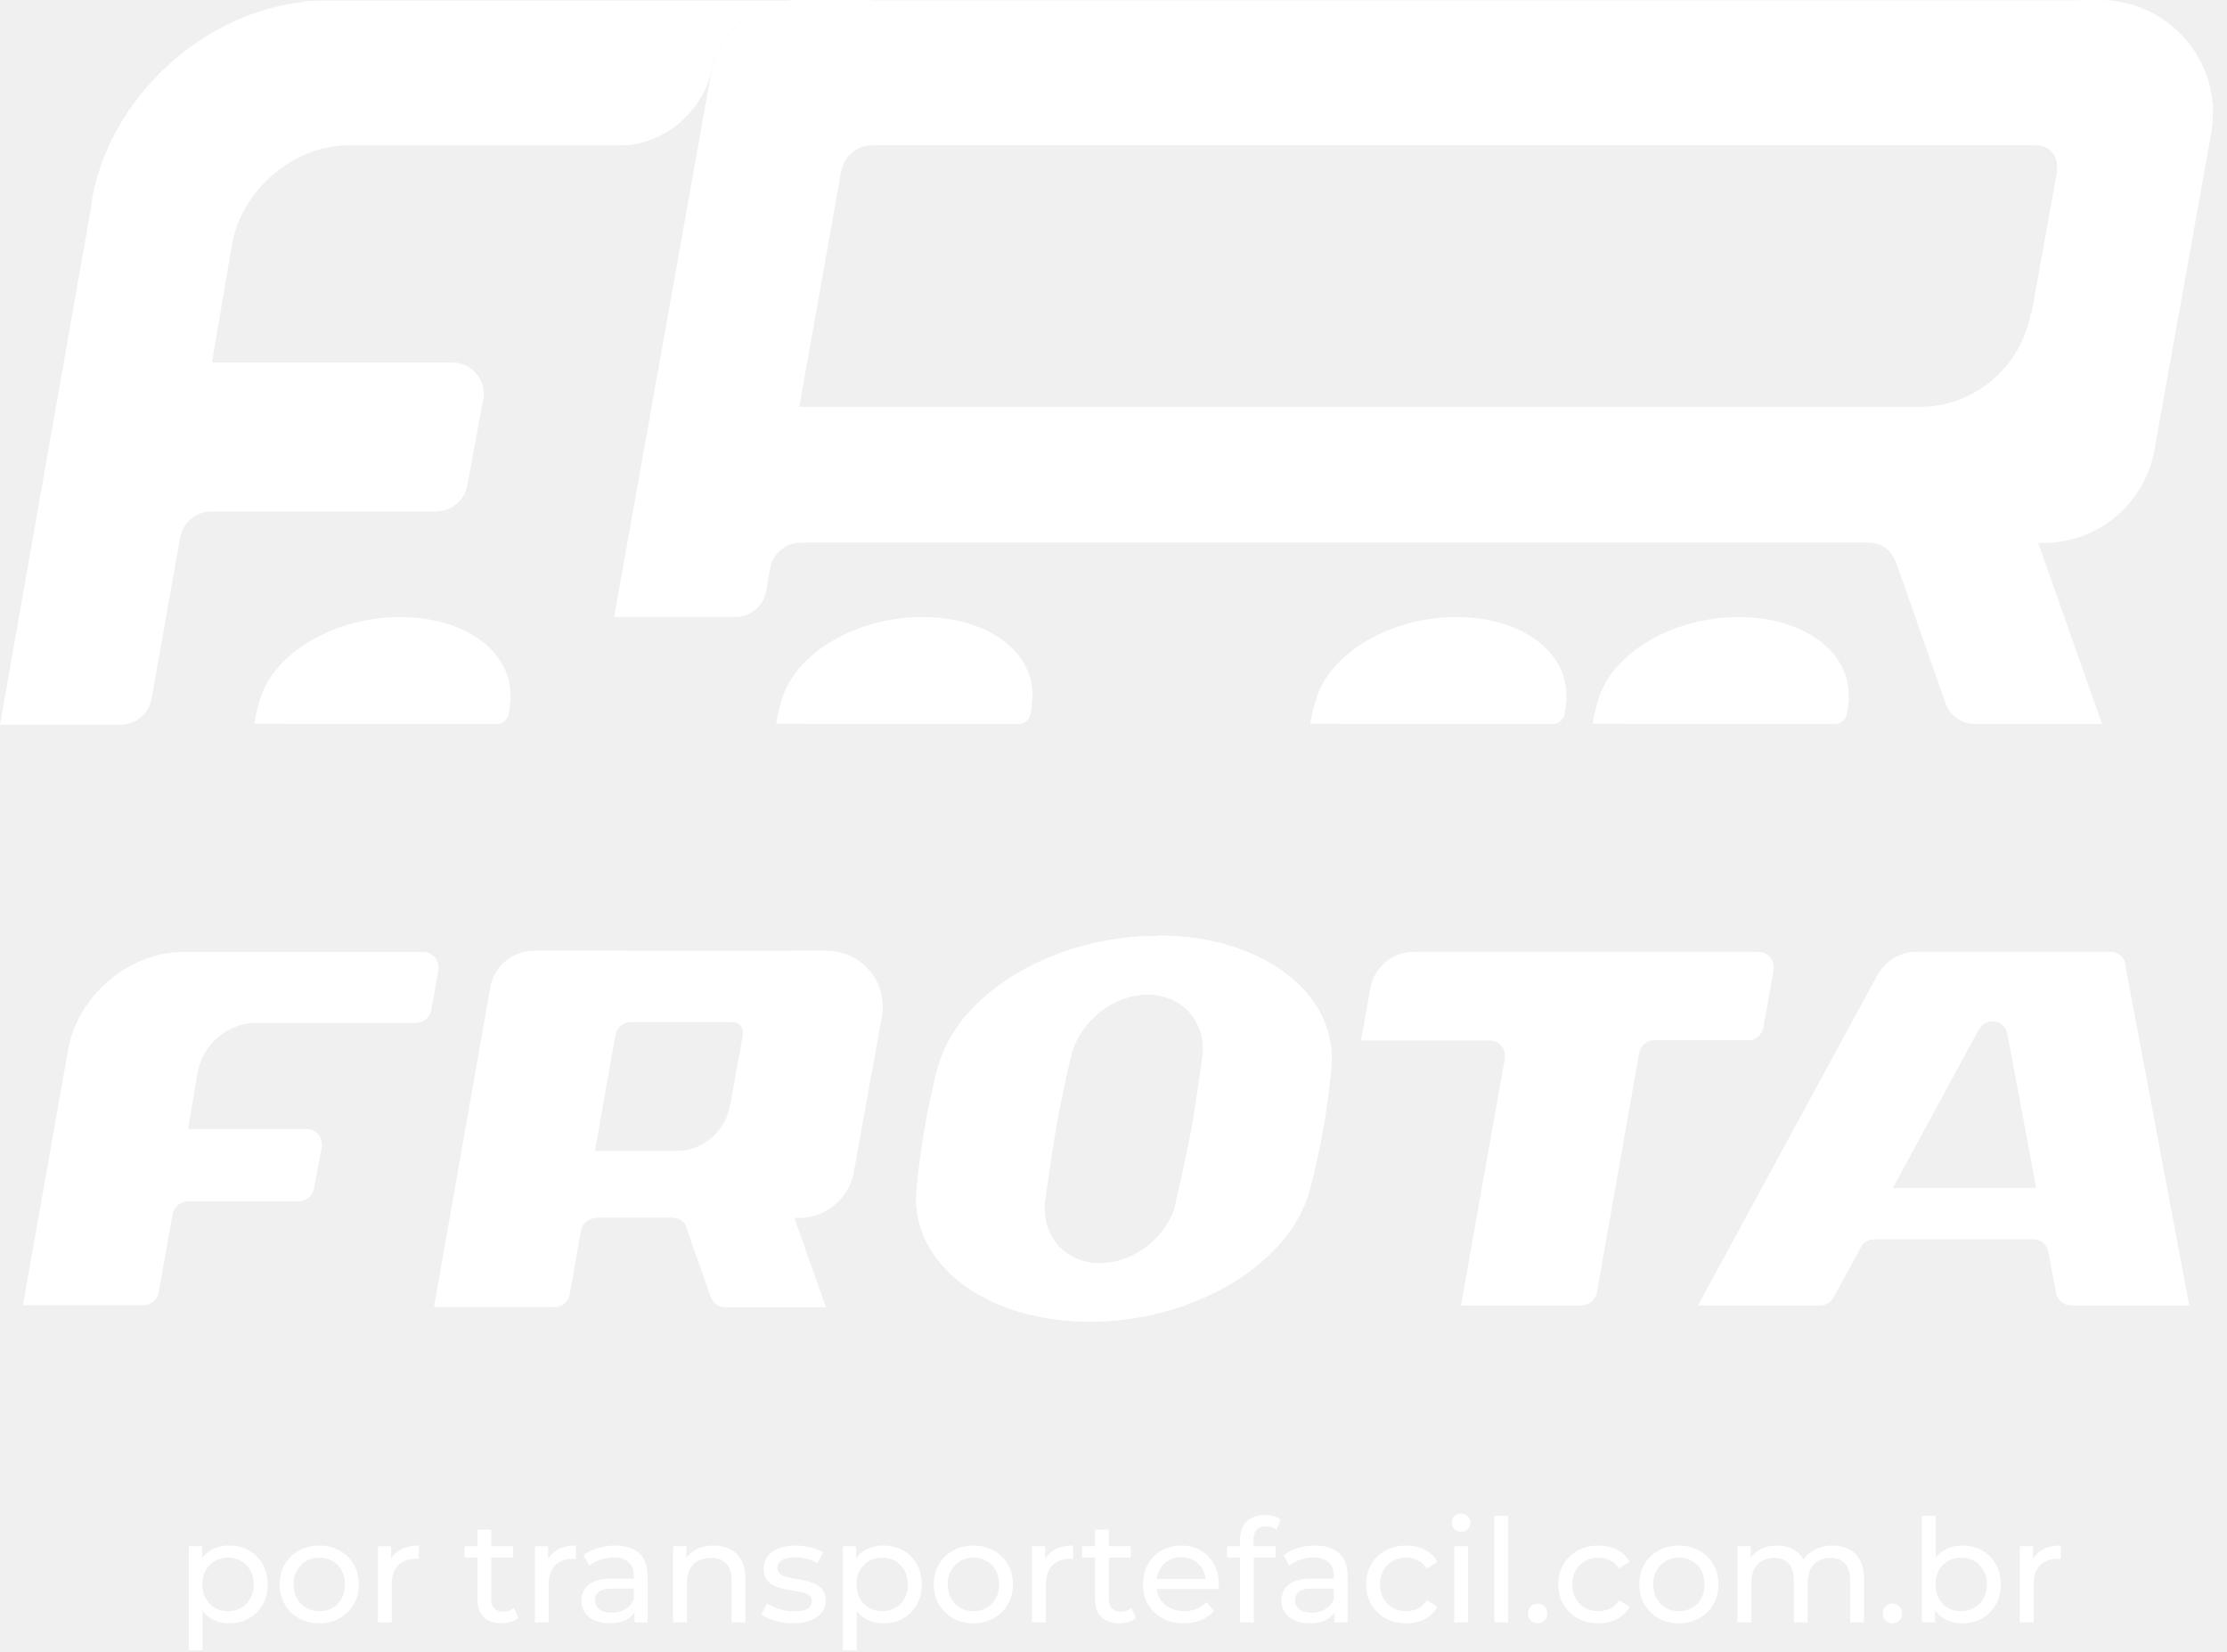
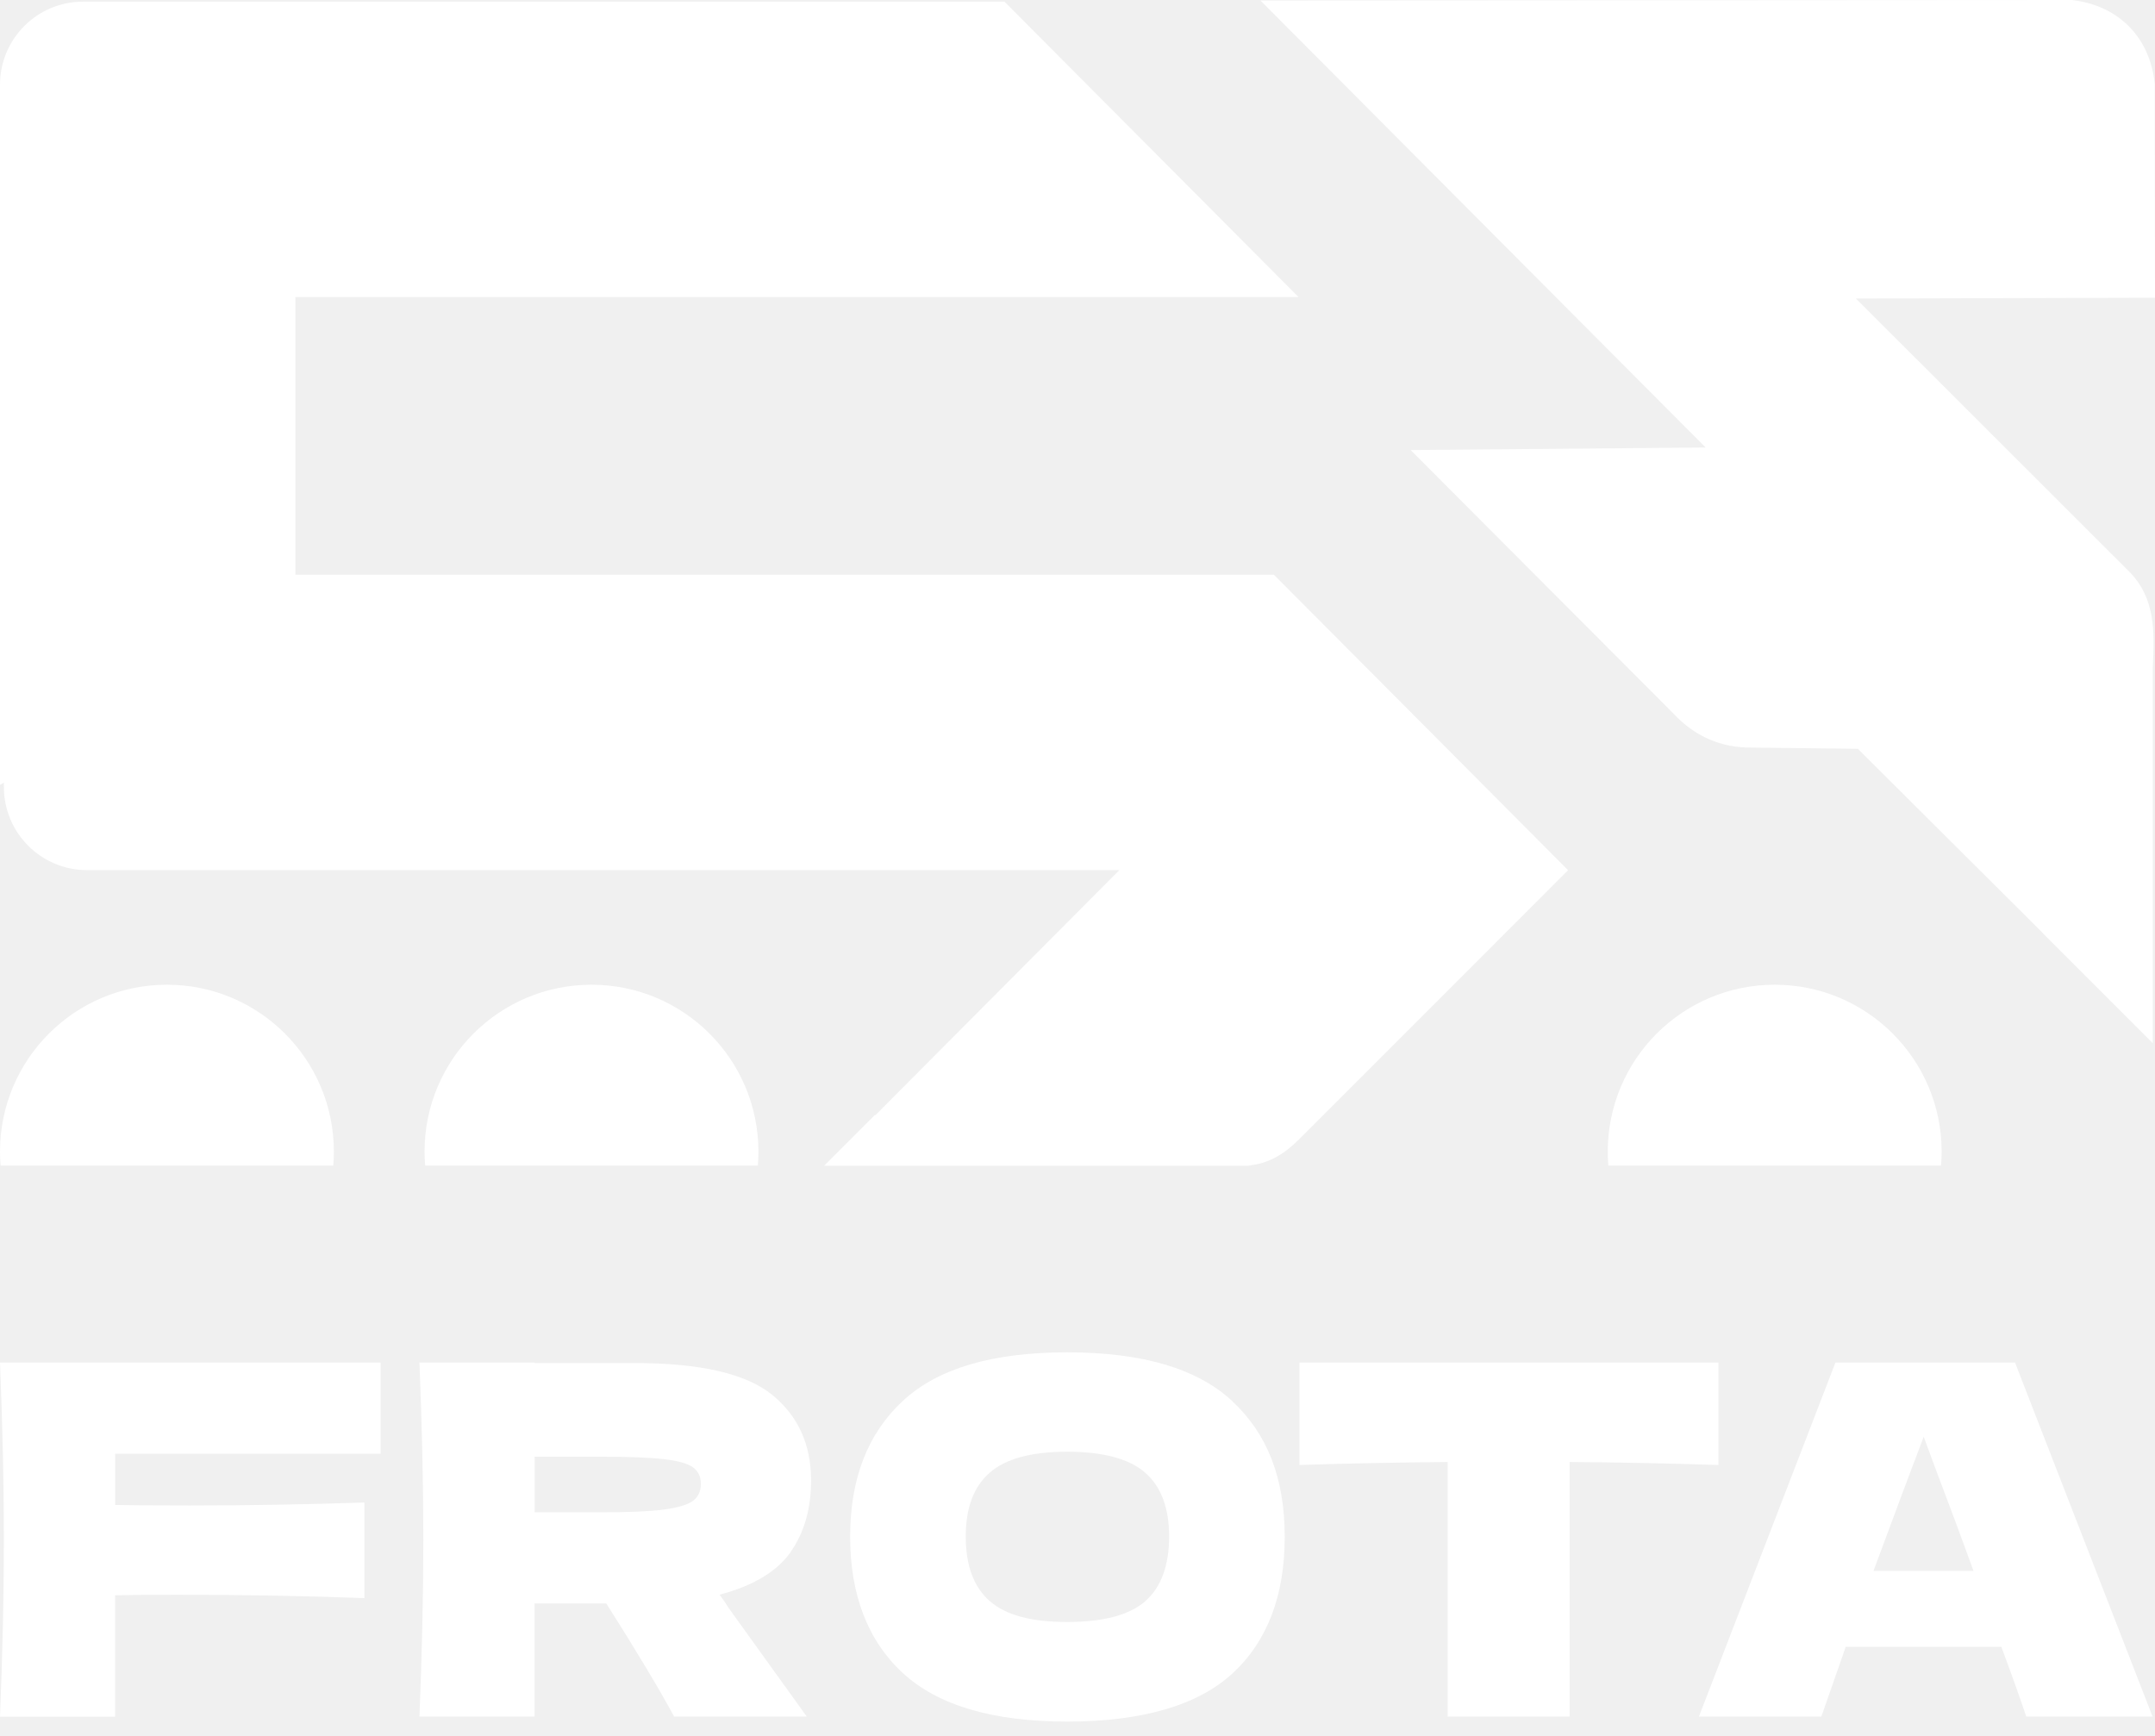
- <svg xmlns="http://www.w3.org/2000/svg" width="155" height="115" viewBox="0 0 155 115" fill="none">
-   <path d="M15.948 113.01C15.508 113.01 15.105 112.91 14.739 112.71C14.379 112.504 14.088 112.2 13.868 111.8C13.655 111.4 13.549 110.9 13.549 110.3C13.549 109.7 13.652 109.2 13.858 108.8C14.072 108.4 14.358 108.1 14.719 107.9C15.085 107.7 15.495 107.6 15.948 107.6C16.468 107.6 16.928 107.714 17.328 107.94C17.729 108.167 18.045 108.484 18.279 108.89C18.512 109.29 18.628 109.76 18.628 110.3C18.628 110.84 18.512 111.314 18.279 111.72C18.045 112.127 17.729 112.444 17.328 112.67C16.928 112.897 16.468 113.01 15.948 113.01ZM13.139 114.89V107.65H14.059V109.08L13.998 110.31L14.098 111.54V114.89H13.139ZM15.868 112.17C16.209 112.17 16.512 112.094 16.779 111.94C17.052 111.787 17.265 111.57 17.419 111.29C17.578 111.004 17.659 110.674 17.659 110.3C17.659 109.92 17.578 109.594 17.419 109.32C17.265 109.04 17.052 108.824 16.779 108.67C16.512 108.517 16.209 108.44 15.868 108.44C15.535 108.44 15.232 108.517 14.959 108.67C14.692 108.824 14.479 109.04 14.319 109.32C14.165 109.594 14.088 109.92 14.088 110.3C14.088 110.674 14.165 111.004 14.319 111.29C14.479 111.57 14.692 111.787 14.959 111.94C15.232 112.094 15.535 112.17 15.868 112.17ZM22.225 113.01C21.692 113.01 21.218 112.894 20.805 112.66C20.392 112.427 20.065 112.107 19.825 111.7C19.585 111.287 19.465 110.82 19.465 110.3C19.465 109.774 19.585 109.307 19.825 108.9C20.065 108.494 20.392 108.177 20.805 107.95C21.218 107.717 21.692 107.6 22.225 107.6C22.752 107.6 23.222 107.717 23.635 107.95C24.055 108.177 24.382 108.494 24.615 108.9C24.855 109.3 24.975 109.767 24.975 110.3C24.975 110.827 24.855 111.294 24.615 111.7C24.382 112.107 24.055 112.427 23.635 112.66C23.222 112.894 22.752 113.01 22.225 113.01ZM22.225 112.17C22.565 112.17 22.868 112.094 23.135 111.94C23.408 111.787 23.622 111.57 23.775 111.29C23.928 111.004 24.005 110.674 24.005 110.3C24.005 109.92 23.928 109.594 23.775 109.32C23.622 109.04 23.408 108.824 23.135 108.67C22.868 108.517 22.565 108.44 22.225 108.44C21.885 108.44 21.582 108.517 21.315 108.67C21.048 108.824 20.835 109.04 20.675 109.32C20.515 109.594 20.435 109.92 20.435 110.3C20.435 110.674 20.515 111.004 20.675 111.29C20.835 111.57 21.048 111.787 21.315 111.94C21.582 112.094 21.885 112.17 22.225 112.17ZM26.303 112.95V107.65H27.223V109.09L27.133 108.73C27.279 108.364 27.526 108.084 27.873 107.89C28.219 107.697 28.646 107.6 29.153 107.6V108.53C29.113 108.524 29.073 108.52 29.033 108.52C28.999 108.52 28.966 108.52 28.933 108.52C28.419 108.52 28.013 108.674 27.713 108.98C27.413 109.287 27.263 109.73 27.263 110.31V112.95H26.303ZM34.91 113.01C34.376 113.01 33.963 112.867 33.67 112.58C33.376 112.294 33.23 111.884 33.23 111.35V106.49H34.19V111.31C34.19 111.597 34.26 111.817 34.4 111.97C34.546 112.124 34.753 112.2 35.02 112.2C35.32 112.2 35.57 112.117 35.77 111.95L36.07 112.64C35.923 112.767 35.746 112.86 35.54 112.92C35.34 112.98 35.13 113.01 34.91 113.01ZM32.33 108.44V107.65H35.71V108.44H32.33ZM37.23 112.95V107.65H38.15V109.09L38.06 108.73C38.207 108.364 38.454 108.084 38.8 107.89C39.147 107.697 39.574 107.6 40.08 107.6V108.53C40.04 108.524 40 108.52 39.96 108.52C39.927 108.52 39.894 108.52 39.86 108.52C39.347 108.52 38.94 108.674 38.64 108.98C38.34 109.287 38.19 109.73 38.19 110.31V112.95H37.23ZM44.163 112.95V111.83L44.113 111.62V109.71C44.113 109.304 43.993 108.99 43.753 108.77C43.52 108.544 43.166 108.43 42.693 108.43C42.38 108.43 42.073 108.484 41.773 108.59C41.473 108.69 41.22 108.827 41.013 109L40.613 108.28C40.886 108.06 41.213 107.894 41.593 107.78C41.98 107.66 42.383 107.6 42.803 107.6C43.53 107.6 44.09 107.777 44.483 108.13C44.876 108.484 45.073 109.024 45.073 109.75V112.95H44.163ZM42.423 113.01C42.03 113.01 41.683 112.944 41.383 112.81C41.09 112.677 40.863 112.494 40.703 112.26C40.543 112.02 40.463 111.75 40.463 111.45C40.463 111.164 40.53 110.904 40.663 110.67C40.803 110.437 41.026 110.25 41.333 110.11C41.646 109.97 42.066 109.9 42.593 109.9H44.273V110.59H42.633C42.153 110.59 41.83 110.67 41.663 110.83C41.496 110.99 41.413 111.184 41.413 111.41C41.413 111.67 41.516 111.88 41.723 112.04C41.93 112.194 42.216 112.27 42.583 112.27C42.943 112.27 43.256 112.19 43.523 112.03C43.796 111.87 43.993 111.637 44.113 111.33L44.303 111.99C44.176 112.304 43.953 112.554 43.633 112.74C43.313 112.92 42.91 113.01 42.423 113.01ZM49.679 107.6C50.113 107.6 50.493 107.684 50.819 107.85C51.153 108.017 51.413 108.27 51.599 108.61C51.786 108.95 51.88 109.38 51.88 109.9V112.95H50.919V110.01C50.919 109.497 50.793 109.11 50.539 108.85C50.293 108.59 49.943 108.46 49.489 108.46C49.15 108.46 48.853 108.527 48.599 108.66C48.346 108.794 48.15 108.99 48.01 109.25C47.876 109.51 47.809 109.834 47.809 110.22V112.95H46.849V107.65H47.77V109.08L47.62 108.7C47.793 108.354 48.059 108.084 48.419 107.89C48.779 107.697 49.2 107.6 49.679 107.6ZM55.176 113.01C54.736 113.01 54.316 112.95 53.916 112.83C53.523 112.71 53.213 112.564 52.986 112.39L53.386 111.63C53.613 111.784 53.893 111.914 54.226 112.02C54.559 112.127 54.899 112.18 55.246 112.18C55.693 112.18 56.013 112.117 56.206 111.99C56.406 111.864 56.506 111.687 56.506 111.46C56.506 111.294 56.446 111.164 56.326 111.07C56.206 110.977 56.046 110.907 55.846 110.86C55.653 110.814 55.436 110.774 55.196 110.74C54.956 110.7 54.716 110.654 54.476 110.6C54.236 110.54 54.016 110.46 53.816 110.36C53.616 110.254 53.456 110.11 53.336 109.93C53.216 109.744 53.156 109.497 53.156 109.19C53.156 108.87 53.246 108.59 53.426 108.35C53.606 108.11 53.859 107.927 54.186 107.8C54.519 107.667 54.913 107.6 55.366 107.6C55.713 107.6 56.063 107.644 56.416 107.73C56.776 107.81 57.069 107.927 57.296 108.08L56.886 108.84C56.646 108.68 56.396 108.57 56.136 108.51C55.876 108.45 55.616 108.42 55.356 108.42C54.936 108.42 54.623 108.49 54.416 108.63C54.209 108.764 54.106 108.937 54.106 109.15C54.106 109.33 54.166 109.47 54.286 109.57C54.413 109.664 54.573 109.737 54.766 109.79C54.966 109.844 55.186 109.89 55.426 109.93C55.666 109.964 55.906 110.01 56.146 110.07C56.386 110.124 56.603 110.2 56.796 110.3C56.996 110.4 57.156 110.54 57.276 110.72C57.403 110.9 57.466 111.14 57.466 111.44C57.466 111.76 57.373 112.037 57.186 112.27C56.999 112.504 56.736 112.687 56.396 112.82C56.056 112.947 55.649 113.01 55.176 113.01ZM61.476 113.01C61.036 113.01 60.633 112.91 60.266 112.71C59.906 112.504 59.616 112.2 59.396 111.8C59.182 111.4 59.076 110.9 59.076 110.3C59.076 109.7 59.179 109.2 59.386 108.8C59.599 108.4 59.886 108.1 60.246 107.9C60.612 107.7 61.023 107.6 61.476 107.6C61.996 107.6 62.456 107.714 62.856 107.94C63.256 108.167 63.572 108.484 63.806 108.89C64.039 109.29 64.156 109.76 64.156 110.3C64.156 110.84 64.039 111.314 63.806 111.72C63.572 112.127 63.256 112.444 62.856 112.67C62.456 112.897 61.996 113.01 61.476 113.01ZM58.666 114.89V107.65H59.586V109.08L59.526 110.31L59.626 111.54V114.89H58.666ZM61.396 112.17C61.736 112.17 62.039 112.094 62.306 111.94C62.579 111.787 62.792 111.57 62.946 111.29C63.106 111.004 63.186 110.674 63.186 110.3C63.186 109.92 63.106 109.594 62.946 109.32C62.792 109.04 62.579 108.824 62.306 108.67C62.039 108.517 61.736 108.44 61.396 108.44C61.062 108.44 60.759 108.517 60.486 108.67C60.219 108.824 60.006 109.04 59.846 109.32C59.693 109.594 59.616 109.92 59.616 110.3C59.616 110.674 59.693 111.004 59.846 111.29C60.006 111.57 60.219 111.787 60.486 111.94C60.759 112.094 61.062 112.17 61.396 112.17ZM67.752 113.01C67.219 113.01 66.746 112.894 66.332 112.66C65.919 112.427 65.592 112.107 65.352 111.7C65.112 111.287 64.992 110.82 64.992 110.3C64.992 109.774 65.112 109.307 65.352 108.9C65.592 108.494 65.919 108.177 66.332 107.95C66.746 107.717 67.219 107.6 67.752 107.6C68.279 107.6 68.749 107.717 69.162 107.95C69.582 108.177 69.909 108.494 70.142 108.9C70.382 109.3 70.502 109.767 70.502 110.3C70.502 110.827 70.382 111.294 70.142 111.7C69.909 112.107 69.582 112.427 69.162 112.66C68.749 112.894 68.279 113.01 67.752 113.01ZM67.752 112.17C68.092 112.17 68.396 112.094 68.662 111.94C68.936 111.787 69.149 111.57 69.302 111.29C69.456 111.004 69.532 110.674 69.532 110.3C69.532 109.92 69.456 109.594 69.302 109.32C69.149 109.04 68.936 108.824 68.662 108.67C68.396 108.517 68.092 108.44 67.752 108.44C67.412 108.44 67.109 108.517 66.842 108.67C66.576 108.824 66.362 109.04 66.202 109.32C66.042 109.594 65.962 109.92 65.962 110.3C65.962 110.674 66.042 111.004 66.202 111.29C66.362 111.57 66.576 111.787 66.842 111.94C67.109 112.094 67.412 112.17 67.752 112.17ZM71.83 112.95V107.65H72.75V109.09L72.66 108.73C72.807 108.364 73.053 108.084 73.4 107.89C73.747 107.697 74.173 107.6 74.68 107.6V108.53C74.64 108.524 74.6 108.52 74.56 108.52C74.527 108.52 74.493 108.52 74.46 108.52C73.947 108.52 73.54 108.674 73.24 108.98C72.94 109.287 72.79 109.73 72.79 110.31V112.95H71.83ZM77.898 113.01C77.365 113.01 76.951 112.867 76.658 112.58C76.365 112.294 76.218 111.884 76.218 111.35V106.49H77.178V111.31C77.178 111.597 77.248 111.817 77.388 111.97C77.535 112.124 77.741 112.2 78.008 112.2C78.308 112.2 78.558 112.117 78.758 111.95L79.058 112.64C78.911 112.767 78.735 112.86 78.528 112.92C78.328 112.98 78.118 113.01 77.898 113.01ZM75.318 108.44V107.65H78.698V108.44H75.318ZM82.403 113.01C81.836 113.01 81.336 112.894 80.903 112.66C80.476 112.427 80.143 112.107 79.903 111.7C79.669 111.294 79.553 110.827 79.553 110.3C79.553 109.774 79.666 109.307 79.893 108.9C80.126 108.494 80.443 108.177 80.843 107.95C81.249 107.717 81.706 107.6 82.213 107.6C82.726 107.6 83.18 107.714 83.573 107.94C83.966 108.167 84.273 108.487 84.493 108.9C84.719 109.307 84.833 109.784 84.833 110.33C84.833 110.37 84.829 110.417 84.823 110.47C84.823 110.524 84.82 110.574 84.813 110.62H80.303V109.93H84.313L83.923 110.17C83.93 109.83 83.859 109.527 83.713 109.26C83.566 108.994 83.363 108.787 83.103 108.64C82.85 108.487 82.553 108.41 82.213 108.41C81.879 108.41 81.583 108.487 81.323 108.64C81.063 108.787 80.859 108.997 80.713 109.27C80.566 109.537 80.493 109.844 80.493 110.19V110.35C80.493 110.704 80.573 111.02 80.733 111.3C80.9 111.574 81.129 111.787 81.423 111.94C81.716 112.094 82.053 112.17 82.433 112.17C82.746 112.17 83.029 112.117 83.283 112.01C83.543 111.904 83.769 111.744 83.963 111.53L84.493 112.15C84.253 112.43 83.953 112.644 83.593 112.79C83.24 112.937 82.843 113.01 82.403 113.01ZM86.306 112.95V107.18C86.306 106.66 86.456 106.247 86.756 105.94C87.062 105.627 87.496 105.47 88.056 105.47C88.263 105.47 88.459 105.497 88.646 105.55C88.839 105.597 89.002 105.674 89.136 105.78L88.846 106.51C88.746 106.43 88.632 106.37 88.506 106.33C88.379 106.284 88.246 106.26 88.106 106.26C87.826 106.26 87.612 106.34 87.466 106.5C87.319 106.654 87.246 106.884 87.246 107.19V107.9L87.266 108.34V112.95H86.306ZM85.406 108.44V107.65H88.786V108.44H85.406ZM92.884 112.95V111.83L92.834 111.62V109.71C92.834 109.304 92.714 108.99 92.474 108.77C92.24 108.544 91.887 108.43 91.414 108.43C91.1 108.43 90.794 108.484 90.494 108.59C90.194 108.69 89.94 108.827 89.734 109L89.334 108.28C89.607 108.06 89.934 107.894 90.314 107.78C90.7 107.66 91.104 107.6 91.524 107.6C92.25 107.6 92.81 107.777 93.204 108.13C93.597 108.484 93.794 109.024 93.794 109.75V112.95H92.884ZM91.144 113.01C90.75 113.01 90.404 112.944 90.104 112.81C89.81 112.677 89.584 112.494 89.424 112.26C89.264 112.02 89.184 111.75 89.184 111.45C89.184 111.164 89.25 110.904 89.384 110.67C89.524 110.437 89.747 110.25 90.054 110.11C90.367 109.97 90.787 109.9 91.314 109.9H92.994V110.59H91.354C90.874 110.59 90.55 110.67 90.384 110.83C90.217 110.99 90.134 111.184 90.134 111.41C90.134 111.67 90.237 111.88 90.444 112.04C90.65 112.194 90.937 112.27 91.304 112.27C91.664 112.27 91.977 112.19 92.244 112.03C92.517 111.87 92.714 111.637 92.834 111.33L93.024 111.99C92.897 112.304 92.674 112.554 92.354 112.74C92.034 112.92 91.63 113.01 91.144 113.01ZM97.88 113.01C97.34 113.01 96.857 112.894 96.43 112.66C96.01 112.427 95.68 112.107 95.44 111.7C95.2 111.294 95.08 110.827 95.08 110.3C95.08 109.774 95.2 109.307 95.44 108.9C95.68 108.494 96.01 108.177 96.43 107.95C96.857 107.717 97.34 107.6 97.88 107.6C98.36 107.6 98.787 107.697 99.16 107.89C99.54 108.077 99.834 108.357 100.04 108.73L99.31 109.2C99.137 108.94 98.924 108.75 98.67 108.63C98.424 108.504 98.157 108.44 97.87 108.44C97.523 108.44 97.213 108.517 96.94 108.67C96.667 108.824 96.45 109.04 96.29 109.32C96.13 109.594 96.05 109.92 96.05 110.3C96.05 110.68 96.13 111.01 96.29 111.29C96.45 111.57 96.667 111.787 96.94 111.94C97.213 112.094 97.523 112.17 97.87 112.17C98.157 112.17 98.424 112.11 98.67 111.99C98.924 111.864 99.137 111.67 99.31 111.41L100.04 111.87C99.834 112.237 99.54 112.52 99.16 112.72C98.787 112.914 98.36 113.01 97.88 113.01ZM101.215 112.95V107.65H102.175V112.95H101.215ZM101.695 106.63C101.508 106.63 101.351 106.57 101.225 106.45C101.105 106.33 101.045 106.184 101.045 106.01C101.045 105.83 101.105 105.68 101.225 105.56C101.351 105.44 101.508 105.38 101.695 105.38C101.881 105.38 102.035 105.44 102.155 105.56C102.281 105.674 102.345 105.817 102.345 105.99C102.345 106.17 102.285 106.324 102.165 106.45C102.045 106.57 101.888 106.63 101.695 106.63ZM104.008 112.95V105.53H104.968V112.95H104.008ZM107.031 113.01C106.844 113.01 106.684 112.947 106.551 112.82C106.417 112.687 106.351 112.52 106.351 112.32C106.351 112.12 106.417 111.957 106.551 111.83C106.684 111.704 106.844 111.64 107.031 111.64C107.211 111.64 107.364 111.704 107.491 111.83C107.624 111.957 107.691 112.12 107.691 112.32C107.691 112.52 107.624 112.687 107.491 112.82C107.364 112.947 107.211 113.01 107.031 113.01ZM111.259 113.01C110.719 113.01 110.236 112.894 109.809 112.66C109.389 112.427 109.059 112.107 108.819 111.7C108.579 111.294 108.459 110.827 108.459 110.3C108.459 109.774 108.579 109.307 108.819 108.9C109.059 108.494 109.389 108.177 109.809 107.95C110.236 107.717 110.719 107.6 111.259 107.6C111.739 107.6 112.166 107.697 112.539 107.89C112.919 108.077 113.212 108.357 113.419 108.73L112.689 109.2C112.516 108.94 112.302 108.75 112.049 108.63C111.802 108.504 111.536 108.44 111.249 108.44C110.902 108.44 110.592 108.517 110.319 108.67C110.046 108.824 109.829 109.04 109.669 109.32C109.509 109.594 109.429 109.92 109.429 110.3C109.429 110.68 109.509 111.01 109.669 111.29C109.829 111.57 110.046 111.787 110.319 111.94C110.592 112.094 110.902 112.17 111.249 112.17C111.536 112.17 111.802 112.11 112.049 111.99C112.302 111.864 112.516 111.67 112.689 111.41L113.419 111.87C113.212 112.237 112.919 112.52 112.539 112.72C112.166 112.914 111.739 113.01 111.259 113.01ZM116.854 113.01C116.32 113.01 115.847 112.894 115.434 112.66C115.02 112.427 114.694 112.107 114.454 111.7C114.214 111.287 114.094 110.82 114.094 110.3C114.094 109.774 114.214 109.307 114.454 108.9C114.694 108.494 115.02 108.177 115.434 107.95C115.847 107.717 116.32 107.6 116.854 107.6C117.38 107.6 117.85 107.717 118.264 107.95C118.684 108.177 119.01 108.494 119.244 108.9C119.484 109.3 119.604 109.767 119.604 110.3C119.604 110.827 119.484 111.294 119.244 111.7C119.01 112.107 118.684 112.427 118.264 112.66C117.85 112.894 117.38 113.01 116.854 113.01ZM116.854 112.17C117.194 112.17 117.497 112.094 117.764 111.94C118.037 111.787 118.25 111.57 118.404 111.29C118.557 111.004 118.634 110.674 118.634 110.3C118.634 109.92 118.557 109.594 118.404 109.32C118.25 109.04 118.037 108.824 117.764 108.67C117.497 108.517 117.194 108.44 116.854 108.44C116.514 108.44 116.21 108.517 115.944 108.67C115.677 108.824 115.464 109.04 115.304 109.32C115.144 109.594 115.064 109.92 115.064 110.3C115.064 110.674 115.144 111.004 115.304 111.29C115.464 111.57 115.677 111.787 115.944 111.94C116.21 112.094 116.514 112.17 116.854 112.17ZM127.561 107.6C127.988 107.6 128.365 107.684 128.691 107.85C129.018 108.017 129.271 108.27 129.451 108.61C129.638 108.95 129.731 109.38 129.731 109.9V112.95H128.771V110.01C128.771 109.497 128.651 109.11 128.411 108.85C128.171 108.59 127.835 108.46 127.401 108.46C127.081 108.46 126.801 108.527 126.561 108.66C126.321 108.794 126.135 108.99 126.001 109.25C125.875 109.51 125.811 109.834 125.811 110.22V112.95H124.851V110.01C124.851 109.497 124.731 109.11 124.491 108.85C124.258 108.59 123.921 108.46 123.481 108.46C123.168 108.46 122.891 108.527 122.651 108.66C122.411 108.794 122.225 108.99 122.091 109.25C121.958 109.51 121.891 109.834 121.891 110.22V112.95H120.931V107.65H121.851V109.06L121.701 108.7C121.868 108.354 122.125 108.084 122.471 107.89C122.818 107.697 123.221 107.6 123.681 107.6C124.188 107.6 124.625 107.727 124.991 107.98C125.358 108.227 125.598 108.604 125.711 109.11L125.321 108.95C125.481 108.544 125.761 108.217 126.161 107.97C126.561 107.724 127.028 107.6 127.561 107.6ZM131.728 113.01C131.541 113.01 131.381 112.947 131.248 112.82C131.115 112.687 131.048 112.52 131.048 112.32C131.048 112.12 131.115 111.957 131.248 111.83C131.381 111.704 131.541 111.64 131.728 111.64C131.908 111.64 132.061 111.704 132.188 111.83C132.321 111.957 132.388 112.12 132.388 112.32C132.388 112.52 132.321 112.687 132.188 112.82C132.061 112.947 131.908 113.01 131.728 113.01ZM136.574 113.01C136.12 113.01 135.71 112.91 135.344 112.71C134.984 112.504 134.697 112.2 134.484 111.8C134.277 111.4 134.174 110.9 134.174 110.3C134.174 109.7 134.28 109.2 134.494 108.8C134.714 108.4 135.004 108.1 135.364 107.9C135.73 107.7 136.134 107.6 136.574 107.6C137.094 107.6 137.554 107.714 137.954 107.94C138.354 108.167 138.67 108.484 138.904 108.89C139.137 109.29 139.254 109.76 139.254 110.3C139.254 110.84 139.137 111.314 138.904 111.72C138.67 112.127 138.354 112.444 137.954 112.67C137.554 112.897 137.094 113.01 136.574 113.01ZM133.764 112.95V105.53H134.724V109.06L134.624 110.29L134.684 111.52V112.95H133.764ZM136.494 112.17C136.834 112.17 137.137 112.094 137.404 111.94C137.677 111.787 137.89 111.57 138.044 111.29C138.204 111.004 138.284 110.674 138.284 110.3C138.284 109.92 138.204 109.594 138.044 109.32C137.89 109.04 137.677 108.824 137.404 108.67C137.137 108.517 136.834 108.44 136.494 108.44C136.16 108.44 135.857 108.517 135.584 108.67C135.317 108.824 135.104 109.04 134.944 109.32C134.79 109.594 134.714 109.92 134.714 110.3C134.714 110.674 134.79 111.004 134.944 111.29C135.104 111.57 135.317 111.787 135.584 111.94C135.857 112.094 136.16 112.17 136.494 112.17ZM140.58 112.95V107.65H141.5V109.09L141.41 108.73C141.557 108.364 141.803 108.084 142.15 107.89C142.497 107.697 142.923 107.6 143.43 107.6V108.53C143.39 108.524 143.35 108.52 143.31 108.52C143.277 108.52 143.243 108.52 143.21 108.52C142.697 108.52 142.29 108.674 141.99 108.98C141.69 109.287 141.54 109.73 141.54 110.31V112.95H140.58Z" fill="white" />
-   <path d="M30.517 67.479C30.517 67.479 30.517 67.38 30.517 67.34C30.517 66.748 30.04 66.274 29.443 66.274H13.052C13.052 66.274 12.873 66.274 12.793 66.274H12.753C9.014 66.274 5.453 69.276 4.757 72.991V73.07C4.757 73.07 4.717 73.188 4.717 73.228L1.594 90.87H9.968C10.505 90.87 10.963 90.475 11.043 89.961L11.818 85.615L12.017 84.528C12.097 84.034 12.554 83.639 13.091 83.639H20.79C21.307 83.639 21.745 83.264 21.844 82.77L22.401 79.846C22.401 79.846 22.401 79.727 22.401 79.668C22.401 79.075 21.924 78.601 21.327 78.601H13.091L13.768 74.591C14.106 72.734 15.876 71.213 17.766 71.213H28.946C29.483 71.213 29.94 70.817 30.02 70.304L30.517 67.498V67.479Z" fill="white" />
-   <path d="M121.647 72.428C122.184 72.428 122.621 72.052 122.72 71.537L123.436 67.5C123.436 67.5 123.436 67.401 123.436 67.342C123.436 66.749 122.959 66.274 122.363 66.274H98.417C96.886 66.274 95.615 67.382 95.376 68.846L94.74 72.428H103.683C104.279 72.428 104.756 72.903 104.756 73.496C104.756 73.555 104.756 73.615 104.756 73.654L101.696 90.87H110.062C110.598 90.87 111.035 90.494 111.135 89.979L114.076 73.318C114.155 72.803 114.593 72.408 115.149 72.408H121.667L121.647 72.428Z" fill="white" />
-   <path d="M57.484 71.156H37.649L37.25 66.192H57.524L57.484 71.156Z" fill="white" />
-   <path d="M53.61 84.772H32.777L33.595 80.127H53.191L53.61 84.772Z" fill="white" />
-   <path d="M50.49 91.011H57.487L54.697 83.117L46.922 83.057L49.474 90.313C49.633 90.732 50.032 91.011 50.49 91.011Z" fill="white" />
-   <path d="M46.803 84.173V84.772C47.281 84.772 47.68 85.091 47.84 85.51H48.239V84.153H46.823L46.803 84.173Z" fill="white" />
-   <path d="M38.58 91.012C39.118 91.012 39.577 90.613 39.656 90.094L43.863 66.192H37.164C35.629 66.192 34.353 67.308 34.114 68.784L30.207 90.992H38.6L38.58 91.012Z" fill="white" />
-   <path d="M61.443 70.079C61.443 70.259 61.443 70.458 61.403 70.637L59.41 81.702C59.051 83.436 57.516 84.752 55.682 84.792H49.402L52.293 68.783C52.532 67.308 53.808 66.192 55.343 66.192H57.616C59.729 66.232 61.443 67.946 61.443 70.079Z" fill="white" />
-   <path d="M43.898 71.155V70.178H41.824V72.032H42.841C42.941 71.534 43.379 71.155 43.898 71.155Z" fill="white" />
-   <path d="M41.478 84.791V83.855H39.404V85.709H40.421C40.501 85.19 40.959 84.811 41.498 84.811L41.478 84.791Z" fill="white" />
-   <path d="M52.174 77.216C52.174 77.216 49.901 81.9 49.901 82C49.901 82.1 47.07 80.963 47.07 80.963L47.17 80.146C49.004 80.066 50.519 78.711 50.818 76.936L52.194 77.236L52.174 77.216Z" fill="white" />
-   <path d="M52.273 70.936L51.894 72.033H51.695C51.774 71.555 51.455 71.156 50.977 71.156L51.036 70.817L52.273 70.936Z" fill="white" />
-   <path d="M80.571 65.155C73.313 65.155 66.671 69.179 65.299 74.259C64.961 75.434 64.583 77.247 64.364 78.542C64.145 79.777 63.907 81.53 63.807 82.665C63.788 82.904 63.768 83.124 63.768 83.343C63.768 83.403 63.768 83.482 63.768 83.542C63.827 88.323 68.918 92.008 75.858 92.008C83.196 92.008 89.918 87.885 91.19 82.705C91.508 81.55 91.886 79.797 92.105 78.522C92.344 77.147 92.602 75.275 92.682 74.04C92.94 69.039 87.75 65.135 80.591 65.135L80.571 65.155ZM83.673 73.721C83.673 73.721 83.136 77.506 82.938 78.562C82.739 79.717 81.725 84.219 81.725 84.219C80.949 86.351 78.801 87.945 76.554 87.945C74.049 87.945 72.378 85.932 72.756 83.442C72.756 83.442 73.293 79.617 73.492 78.562C73.71 77.307 74.287 74.438 74.605 73.282C75.281 71.011 77.529 69.239 79.875 69.239C82.361 69.239 84.051 71.231 83.673 73.721Z" fill="white" />
-   <path d="M147.91 67.064C147.81 66.649 147.453 66.333 147.036 66.274H133.371C132.239 66.274 131.246 66.906 130.71 67.835C130.71 67.875 130.67 67.895 130.65 67.934L118.197 90.87H126.777C127.115 90.83 127.413 90.632 127.592 90.356L127.651 90.237L129.498 86.856C129.677 86.5 130.035 86.263 130.452 86.263H141.514C142.031 86.263 142.468 86.619 142.567 87.113L143.123 90.059C143.242 90.534 143.659 90.87 144.176 90.87H152.359L147.89 67.084L147.91 67.064ZM137.721 71.691C137.9 71.335 138.257 71.098 138.674 71.098C139.171 71.098 139.588 71.434 139.707 71.889L141.733 82.724H131.723L137.701 71.691H137.721Z" fill="white" />
-   <path d="M121.647 72.428C122.184 72.428 122.621 72.052 122.72 71.537L123.436 67.5C123.436 67.5 123.436 67.401 123.436 67.342C123.436 66.749 122.959 66.274 122.363 66.274H98.417C96.886 66.274 95.615 67.382 95.376 68.846L94.74 72.428H103.683C104.279 72.428 104.756 72.903 104.756 73.496C104.756 73.555 104.756 73.615 104.756 73.654L101.696 90.87H110.062C110.598 90.87 111.035 90.494 111.135 89.979L114.076 73.318C114.155 72.803 114.593 72.408 115.149 72.408H121.667L121.647 72.428Z" fill="white" />
-   <path d="M80.571 65.155C73.313 65.155 66.671 69.179 65.299 74.259C64.961 75.434 64.583 77.247 64.364 78.542C64.145 79.777 63.907 81.53 63.807 82.665C63.788 82.904 63.768 83.124 63.768 83.343C63.768 83.403 63.768 83.482 63.768 83.542C63.827 88.323 68.918 92.008 75.858 92.008C83.196 92.008 89.918 87.885 91.19 82.705C91.508 81.55 91.886 79.797 92.105 78.522C92.344 77.147 92.602 75.275 92.682 74.04C92.94 69.039 87.75 65.135 80.591 65.135L80.571 65.155ZM83.673 73.721C83.673 73.721 83.136 77.506 82.938 78.562C82.739 79.717 81.725 84.219 81.725 84.219C80.949 86.351 78.801 87.945 76.554 87.945C74.049 87.945 72.378 85.932 72.756 83.442C72.756 83.442 73.293 79.617 73.492 78.562C73.71 77.307 74.287 74.438 74.605 73.282C75.281 71.011 77.529 69.239 79.875 69.239C82.361 69.239 84.051 71.231 83.673 73.721Z" fill="white" />
-   <path d="M147.91 67.064C147.81 66.649 147.453 66.333 147.036 66.274H133.371C132.239 66.274 131.246 66.906 130.71 67.835C130.71 67.875 130.67 67.895 130.65 67.934L118.197 90.87H126.777C127.115 90.83 127.413 90.632 127.592 90.356L127.651 90.237L129.498 86.856C129.677 86.5 130.035 86.263 130.452 86.263H141.514C142.031 86.263 142.468 86.619 142.567 87.113L143.123 90.059C143.242 90.534 143.659 90.87 144.176 90.87H152.359L147.89 67.084L147.91 67.064ZM137.721 71.691C137.9 71.335 138.257 71.098 138.674 71.098C139.171 71.098 139.588 71.434 139.707 71.889L141.733 82.724H131.723L137.701 71.691H137.721Z" fill="white" />
-   <path d="M19.688 50.405H31.87L29.867 44.773L25.367 44.42L19.688 50.382V50.405Z" fill="white" />
-   <path d="M67.451 50.406H55.951C55.951 50.406 59.439 44.915 59.745 44.915C60.051 44.915 66.013 45.033 66.178 45.198C66.343 45.363 67.451 50.406 67.451 50.406Z" fill="white" />
-   <path d="M93.322 50.406H106.141V46.353L100.156 43.832C100.156 43.832 94.877 45.364 94.948 45.552C94.995 45.717 93.346 50.406 93.346 50.406H93.322Z" fill="white" />
-   <path d="M115.178 46.07C115.178 45.834 119.985 44.868 120.032 44.703C120.08 44.538 124.675 45.669 124.675 45.669L125.759 50.406H112.939L115.296 46.353L115.178 46.07Z" fill="white" />
-   <path d="M146.713 0.024V0.048L146.006 10.11H141.67H60.702H56.413L56.248 0.024H146.713Z" fill="white" />
-   <path d="M139.793 37.774H48.928L48.574 28.325H143.068L139.793 37.774Z" fill="white" />
-   <path d="M137.488 50.405H146.301L140.646 34.357L130.254 34.239L135.415 48.991C135.721 49.816 136.522 50.405 137.465 50.405H137.488Z" fill="white" />
-   <path d="M130.078 36.526V37.775C131.044 37.775 131.728 38.411 132.01 39.283H132.812V36.549H130.078V36.526Z" fill="white" />
-   <path d="M60.653 0.024L60.347 1.72L59.216 8.13L59.027 9.12L58.862 10.086L58.556 11.853L55.634 28.302L54.291 35.819L53.937 37.751L53.631 39.424L53.325 41.121C53.16 42.181 52.241 42.959 51.157 42.959H42.744L49.46 5.279C49.46 5.279 49.484 5.137 49.507 5.067C50.073 2.168 52.618 0 55.681 0H60.677L60.653 0.024Z" fill="white" />
-   <path d="M154.013 7.918C154.013 8.295 153.99 8.672 153.943 9.049L149.913 31.53C149.913 31.53 149.913 31.53 149.913 31.553C149.159 35.088 146.072 37.751 142.325 37.798H138.508L144.375 5.279C144.87 2.286 142.043 0 145.177 0H146.261C150.573 0.071 154.037 3.582 154.037 7.894L154.013 7.918Z" fill="white" />
-   <path d="M60.712 10.11V8.13H56.494V11.877H58.568C58.756 10.864 59.652 10.11 60.736 10.11H60.712Z" fill="white" />
-   <path d="M55.743 37.775V35.866H51.525V39.613H53.575C53.764 38.576 54.66 37.775 55.743 37.775Z" fill="white" />
-   <path d="M144.122 22.388C144.122 22.388 139.527 31.931 139.48 32.12C139.433 32.308 133.73 29.999 133.73 29.999L133.919 28.326C137.642 28.161 140.706 25.404 141.342 21.799L144.122 22.388Z" fill="white" />
-   <path d="M144.325 9.662L143.547 11.877H143.147C143.312 10.887 142.652 10.11 141.686 10.11L141.803 9.426L144.325 9.638V9.662Z" fill="white" />
-   <path d="M35.54 48.639C35.492 49.157 35.469 49.369 35.398 49.699C35.398 49.699 35.398 49.722 35.398 49.746C35.304 50.099 34.998 50.382 34.621 50.406H30.143C30.143 50.406 30.143 50.406 30.143 50.382C30.332 49.746 30.355 49.652 30.52 48.827C30.779 47.248 29.696 46.258 27.433 46.258C25.171 46.258 23.804 47.107 23.357 48.544C23.215 49.063 23.168 49.157 23.027 49.699C23.027 49.722 23.027 49.77 23.003 49.793C22.885 50.123 22.603 50.359 22.249 50.382H22.131C22.131 50.382 22.131 50.382 22.108 50.382H17.701C17.701 50.382 17.701 50.382 17.701 50.359C17.772 49.935 17.819 49.722 17.866 49.534C17.913 49.322 17.984 49.133 18.078 48.756C18.997 45.504 23.239 42.959 27.858 42.959C32.476 42.959 35.705 45.457 35.516 48.639H35.54Z" fill="white" />
-   <path d="M71.858 48.639C71.811 49.157 71.787 49.369 71.717 49.699C71.717 49.699 71.717 49.722 71.717 49.746C71.622 50.099 71.316 50.382 70.939 50.406H66.462C66.462 50.406 66.462 50.406 66.462 50.382C66.65 49.746 66.674 49.652 66.839 48.827C67.098 47.248 66.014 46.258 63.752 46.258C61.489 46.258 60.123 47.107 59.675 48.544C59.534 49.063 59.486 49.157 59.345 49.699C59.345 49.722 59.345 49.77 59.322 49.793C59.204 50.123 58.921 50.359 58.568 50.382H58.45H58.426H54.02C54.02 50.382 54.02 50.382 54.02 50.359C54.09 49.935 54.137 49.722 54.184 49.534C54.232 49.322 54.302 49.133 54.397 48.756C55.316 45.504 59.557 42.959 64.199 42.959C68.842 42.959 72.046 45.457 71.858 48.639Z" fill="white" />
-   <path d="M128.688 48.639C128.641 49.157 128.617 49.369 128.547 49.699C128.547 49.699 128.547 49.722 128.547 49.746C128.452 50.099 128.146 50.382 127.769 50.406H123.292C123.292 50.406 123.292 50.406 123.292 50.382C123.48 49.746 123.504 49.652 123.669 48.827C123.928 47.248 122.844 46.258 120.582 46.258C118.32 46.258 116.953 47.107 116.505 48.544C116.364 49.063 116.317 49.157 116.175 49.699C116.175 49.722 116.175 49.77 116.152 49.793C116.034 50.123 115.751 50.359 115.398 50.382H115.28C115.28 50.382 115.28 50.382 115.256 50.382H110.85C110.85 50.382 110.85 50.382 110.85 50.359C110.92 49.935 110.967 49.722 111.015 49.534C111.062 49.322 111.132 49.133 111.227 48.756C112.146 45.504 116.387 42.959 121.006 42.959C125.625 42.959 128.853 45.457 128.664 48.639H128.688Z" fill="white" />
-   <path d="M109.036 48.639C108.989 49.157 108.965 49.369 108.894 49.699C108.894 49.699 108.894 49.722 108.894 49.746C108.8 50.099 108.494 50.382 108.117 50.406H103.639C103.639 50.406 103.639 50.406 103.639 50.382C103.828 49.746 103.851 49.652 104.016 48.827C104.276 47.248 103.192 46.258 100.929 46.258C98.667 46.258 97.3 47.107 96.853 48.544C96.711 49.063 96.664 49.157 96.523 49.699C96.523 49.722 96.523 49.77 96.499 49.793C96.405 50.123 96.099 50.359 95.745 50.382H95.627H95.604H91.197C91.197 50.382 91.197 50.382 91.197 50.359C91.268 49.935 91.315 49.722 91.362 49.534C91.409 49.322 91.48 49.133 91.574 48.756C92.493 45.504 96.735 42.959 101.354 42.959C105.972 42.959 109.201 45.457 109.012 48.639H109.036Z" fill="white" />
-   <path d="M58.228 0.025H55.66C52.596 0.025 50.051 2.193 49.486 5.091C48.779 7.754 46.517 9.781 43.712 10.111H24.272C20.454 10.111 16.825 13.198 16.142 17.039L14.752 25.239H31.506C32.708 25.239 33.674 26.229 33.674 27.454C33.674 27.596 33.674 27.714 33.627 27.831L32.519 33.817C32.331 34.83 31.435 35.584 30.375 35.608H14.704C13.62 35.608 12.725 36.409 12.536 37.446L12.136 39.685L10.557 48.616C10.392 49.653 9.473 50.454 8.389 50.454H0L6.362 14.305C6.362 14.305 6.386 14.093 6.41 13.975V13.81C7.823 6.199 15.081 0.048 22.693 0.048H22.763C22.928 0.048 23.117 0.048 23.282 0.048H58.134H58.181L58.228 0.025Z" fill="white" />
-   <path d="M57.829 0.025H55.26C52.197 0.025 49.652 2.193 49.086 5.091C48.379 7.754 46.117 9.781 43.313 10.111H23.872C23.118 10.111 22.364 10.228 21.633 10.464C21.398 7.141 21.186 3.3 21.162 0.095C21.539 0.072 21.94 0.048 22.34 0.048H22.411C22.576 0.048 22.765 0.048 22.93 0.048H57.782H57.829V0.025Z" fill="white" />
+ <svg xmlns="http://www.w3.org/2000/svg" width="108" height="87" viewBox="0 0 108 87" fill="none">
+   <path d="M100.98 68.287H91.985L85.143 86.032H91.279L92.501 82.534H100.299C100.821 83.935 101.235 85.101 101.547 86.032H107.878L100.985 68.287H100.98ZM93.892 78.73C95.002 75.733 95.84 73.488 96.408 72.005L96.996 73.596C97.645 75.309 98.285 77.016 98.903 78.73H93.892Z" fill="white" />
+   <path d="M0.194 77.165C0.194 79.921 0.128 82.877 0 86.037H5.768V79.952C6.469 79.936 7.502 79.926 8.872 79.926C12.165 79.926 15.295 79.982 18.261 80.095V75.303C15.295 75.401 12.38 75.452 9.511 75.452C7.849 75.452 6.602 75.442 5.773 75.426V72.859H19.074V68.287H0C0.128 71.448 0.194 74.409 0.194 77.16V77.165Z" fill="white" />
+   <path d="M39.61 77.799C40.3 76.822 40.648 75.626 40.648 74.204C40.648 72.394 39.998 70.962 38.694 69.903C37.39 68.845 35.094 68.313 31.801 68.313H26.79V68.287H21.021C21.149 71.448 21.216 74.409 21.216 77.16C21.216 79.911 21.149 82.872 21.021 86.032H26.79V80.361H30.385C31.934 82.805 33.064 84.697 33.785 86.032H40.433L36.475 80.53C36.393 80.381 36.255 80.182 36.061 79.921C37.738 79.481 38.924 78.77 39.62 77.794L39.61 77.799ZM34.711 75.232C34.435 75.426 33.939 75.569 33.233 75.661C32.522 75.753 31.479 75.794 30.093 75.794H26.795V73.007H30.093C31.494 73.007 32.553 73.048 33.269 73.13C33.985 73.212 34.475 73.35 34.736 73.544C34.997 73.739 35.125 74.015 35.125 74.378C35.125 74.741 34.987 75.037 34.711 75.232Z" fill="white" />
+   <path d="M61.757 70.221C60.003 68.589 57.247 67.776 53.483 67.776C49.719 67.776 46.984 68.589 45.235 70.221C43.481 71.852 42.606 74.117 42.606 77.016C42.606 79.916 43.486 82.227 45.245 83.848C47.004 85.469 49.75 86.282 53.483 86.282C57.216 86.282 60.029 85.475 61.772 83.864C63.516 82.253 64.385 79.967 64.385 77.022C64.385 74.076 63.511 71.857 61.757 70.226V70.221ZM57.395 80.253C56.597 80.944 55.293 81.291 53.483 81.291C51.673 81.291 50.395 80.944 49.597 80.238C48.799 79.537 48.4 78.464 48.4 77.011C48.4 75.559 48.799 74.511 49.597 73.81C50.395 73.11 51.688 72.757 53.483 72.757C55.278 72.757 56.597 73.11 57.395 73.81C58.193 74.511 58.592 75.58 58.592 77.011C58.592 78.443 58.193 79.558 57.395 80.248V80.253Z" fill="white" />
+   <path d="M86.12 68.287H65.123V73.422C67.649 73.34 70.124 73.294 72.553 73.273V86.032H78.664V73.273C81.078 73.289 83.563 73.34 86.12 73.422V68.287Z" fill="white" />
+   <path d="M88.941 49.352C84.318 49.352 80.575 53.1 80.575 57.718C80.575 57.953 80.585 58.188 80.606 58.418H97.276C97.297 58.188 97.307 57.953 97.307 57.718C97.307 53.095 93.559 49.352 88.941 49.352Z" fill="white" />
+   <path d="M29.643 49.352C25.02 49.352 21.277 53.1 21.277 57.718C21.277 57.953 21.288 58.188 21.308 58.418H37.978C37.999 58.188 38.009 57.953 38.009 57.718C38.009 53.095 34.261 49.352 29.643 49.352Z" fill="white" />
+   <path d="M8.366 49.352C3.743 49.352 0 53.1 0 57.718C0 57.953 0.01 58.188 0.031 58.418H16.701C16.722 58.188 16.732 57.953 16.732 57.718C16.732 53.095 12.984 49.352 8.366 49.352Z" fill="white" />
+   <path d="M78.576 43.61H78.588L78.582 43.604L78.576 43.61Z" fill="white" />
+   <path d="M93.017 14.963L108 14.922L107.985 4.204C107.76 1.908 106.211 0.281 103.843 0L63.169 0.026L63.22 0.077L77.963 14.881L85.48 22.428L70.696 22.556L83.869 35.765C84.922 36.9 86.267 37.493 87.822 37.468L93.109 37.529L102.37 46.754V46.764L107.888 52.282V33.474C107.888 33.433 107.888 33.397 107.893 33.356C107.975 31.633 108.021 29.956 106.686 28.626L93.017 14.968V14.963Z" fill="white" />
+   <path d="M74.603 39.61L63.844 28.805H14.804V14.886H65.076L50.339 0.082H4.168C1.866 0.082 0 1.943 0 4.249V39.334L0.194 39.227V39.441C0.194 41.743 2.061 43.609 4.362 43.609H56.097L43.875 55.887H43.839L41.303 58.423H62.555C62.601 58.423 62.642 58.408 62.688 58.403C63.614 58.275 64.34 57.866 65.127 57.078L78.587 43.614L74.608 39.615L74.603 39.61Z" fill="white" />
</svg>
